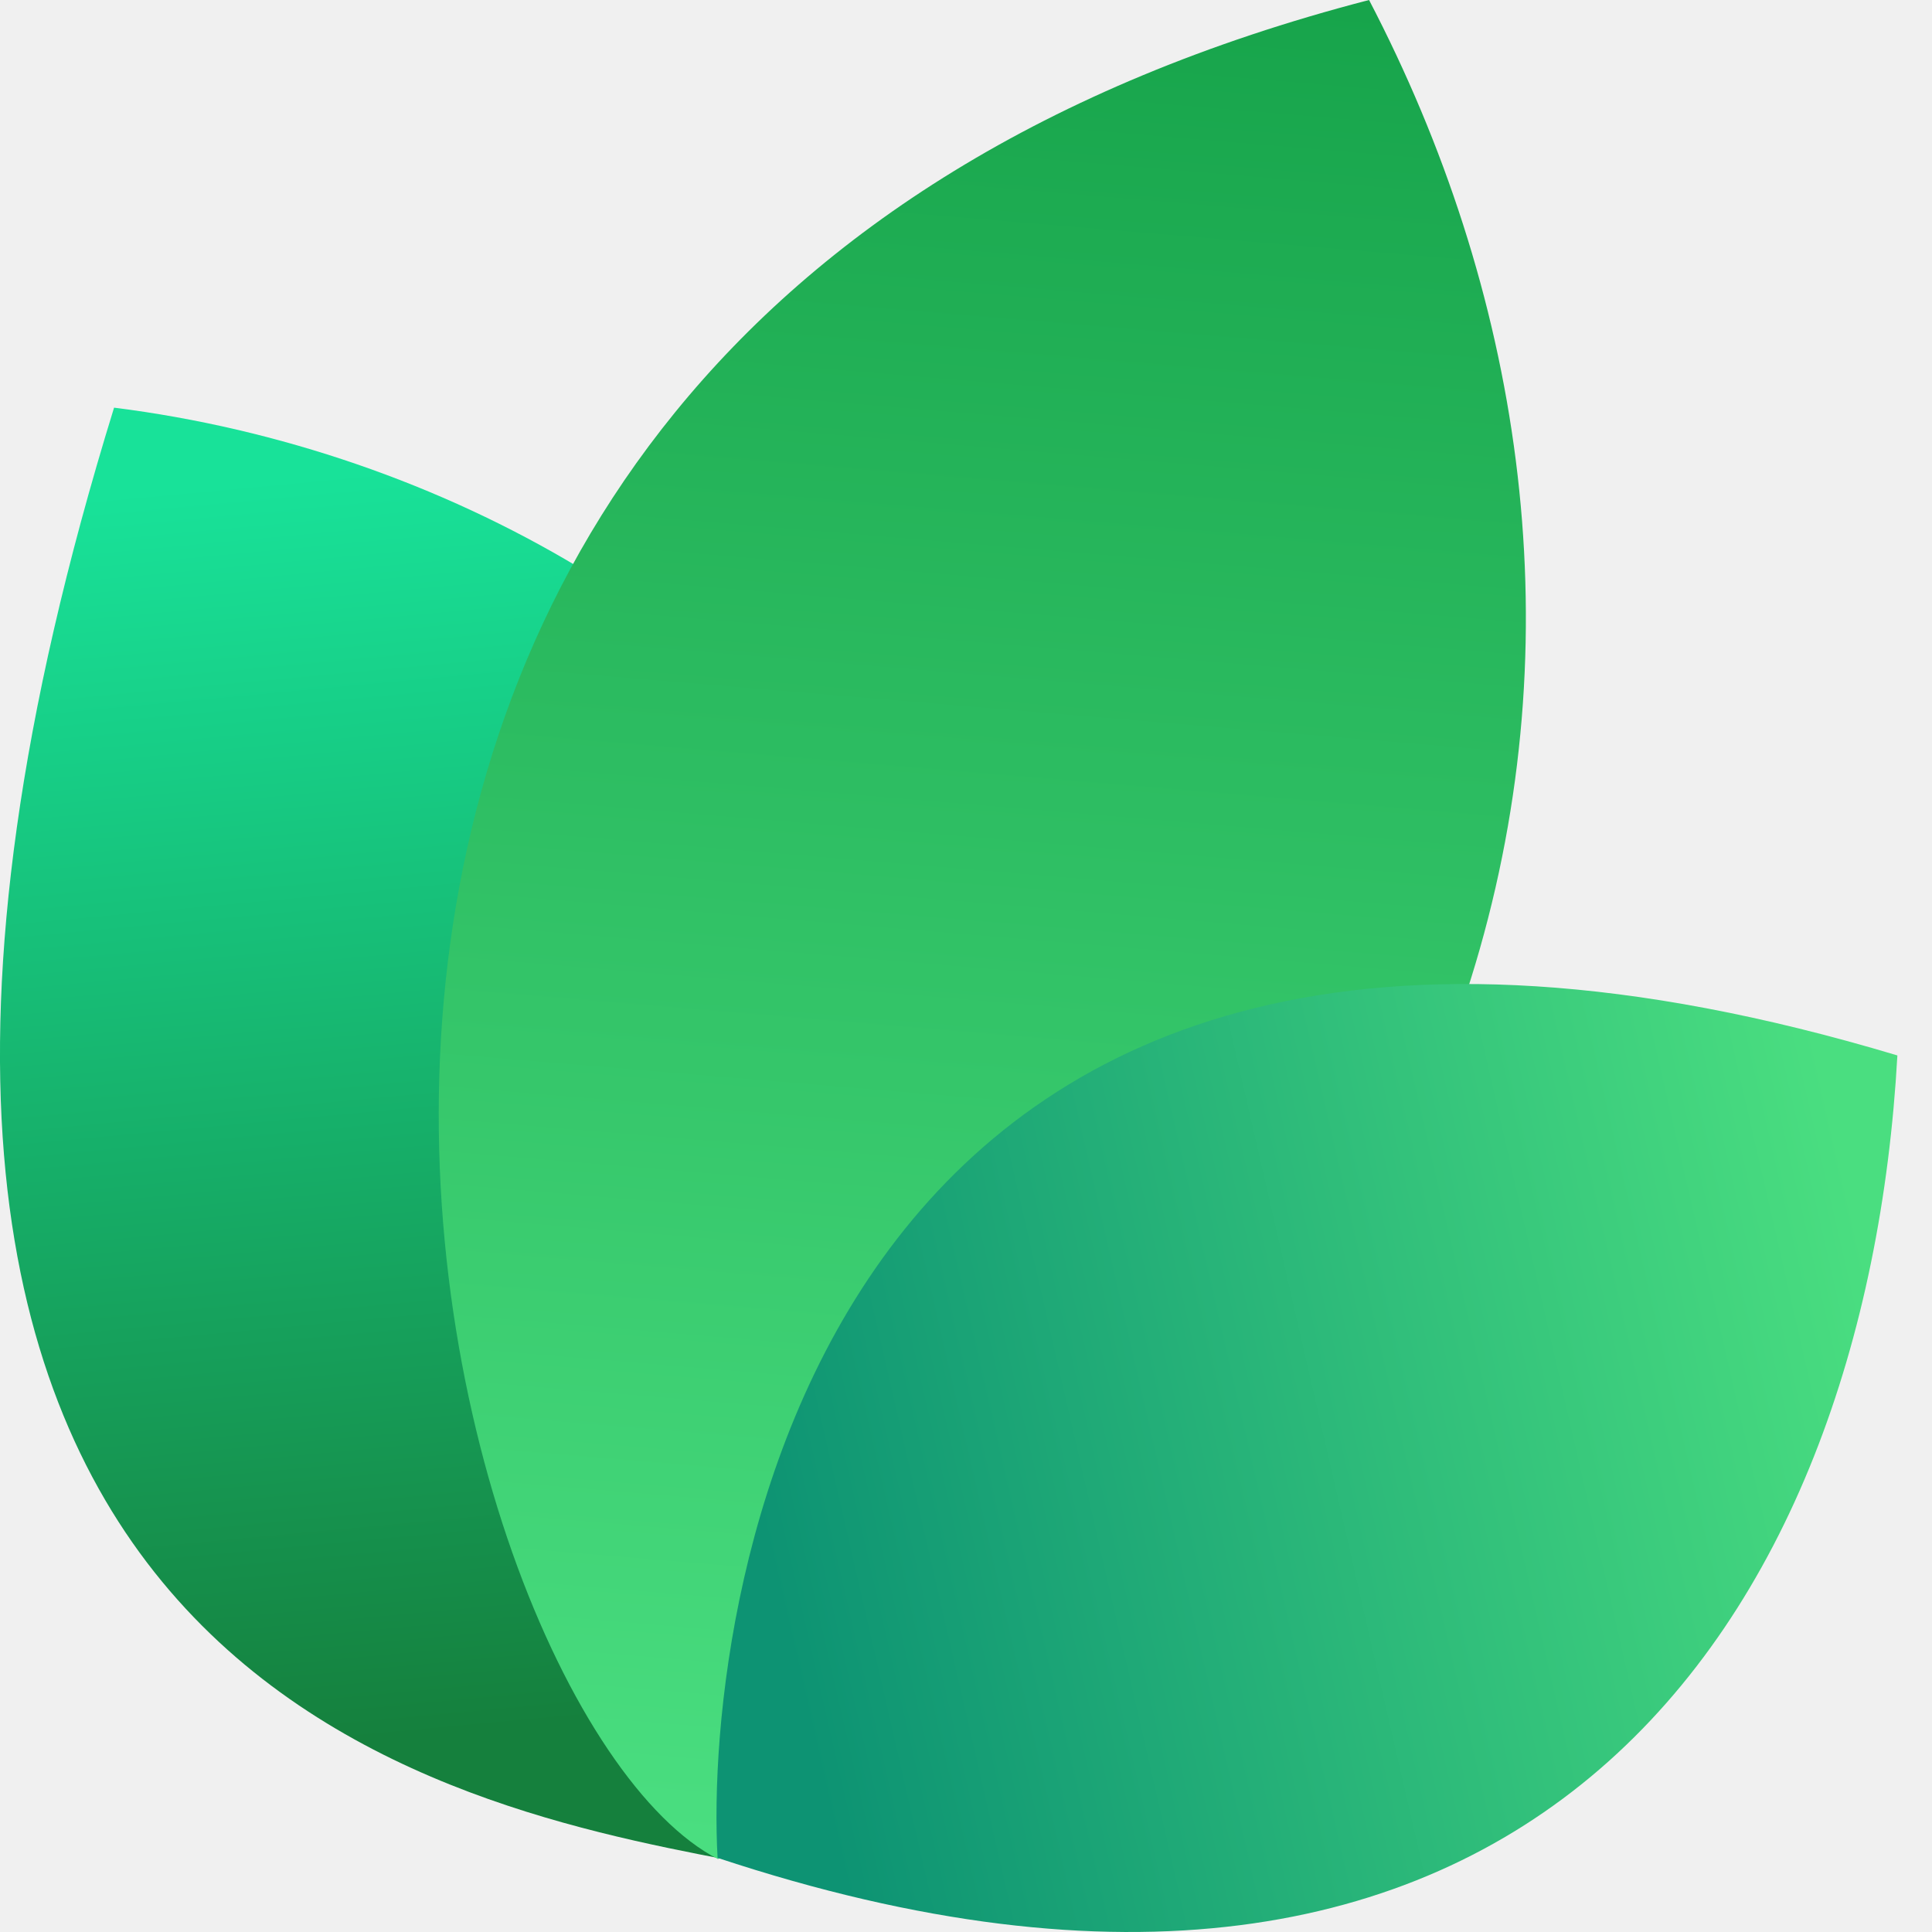
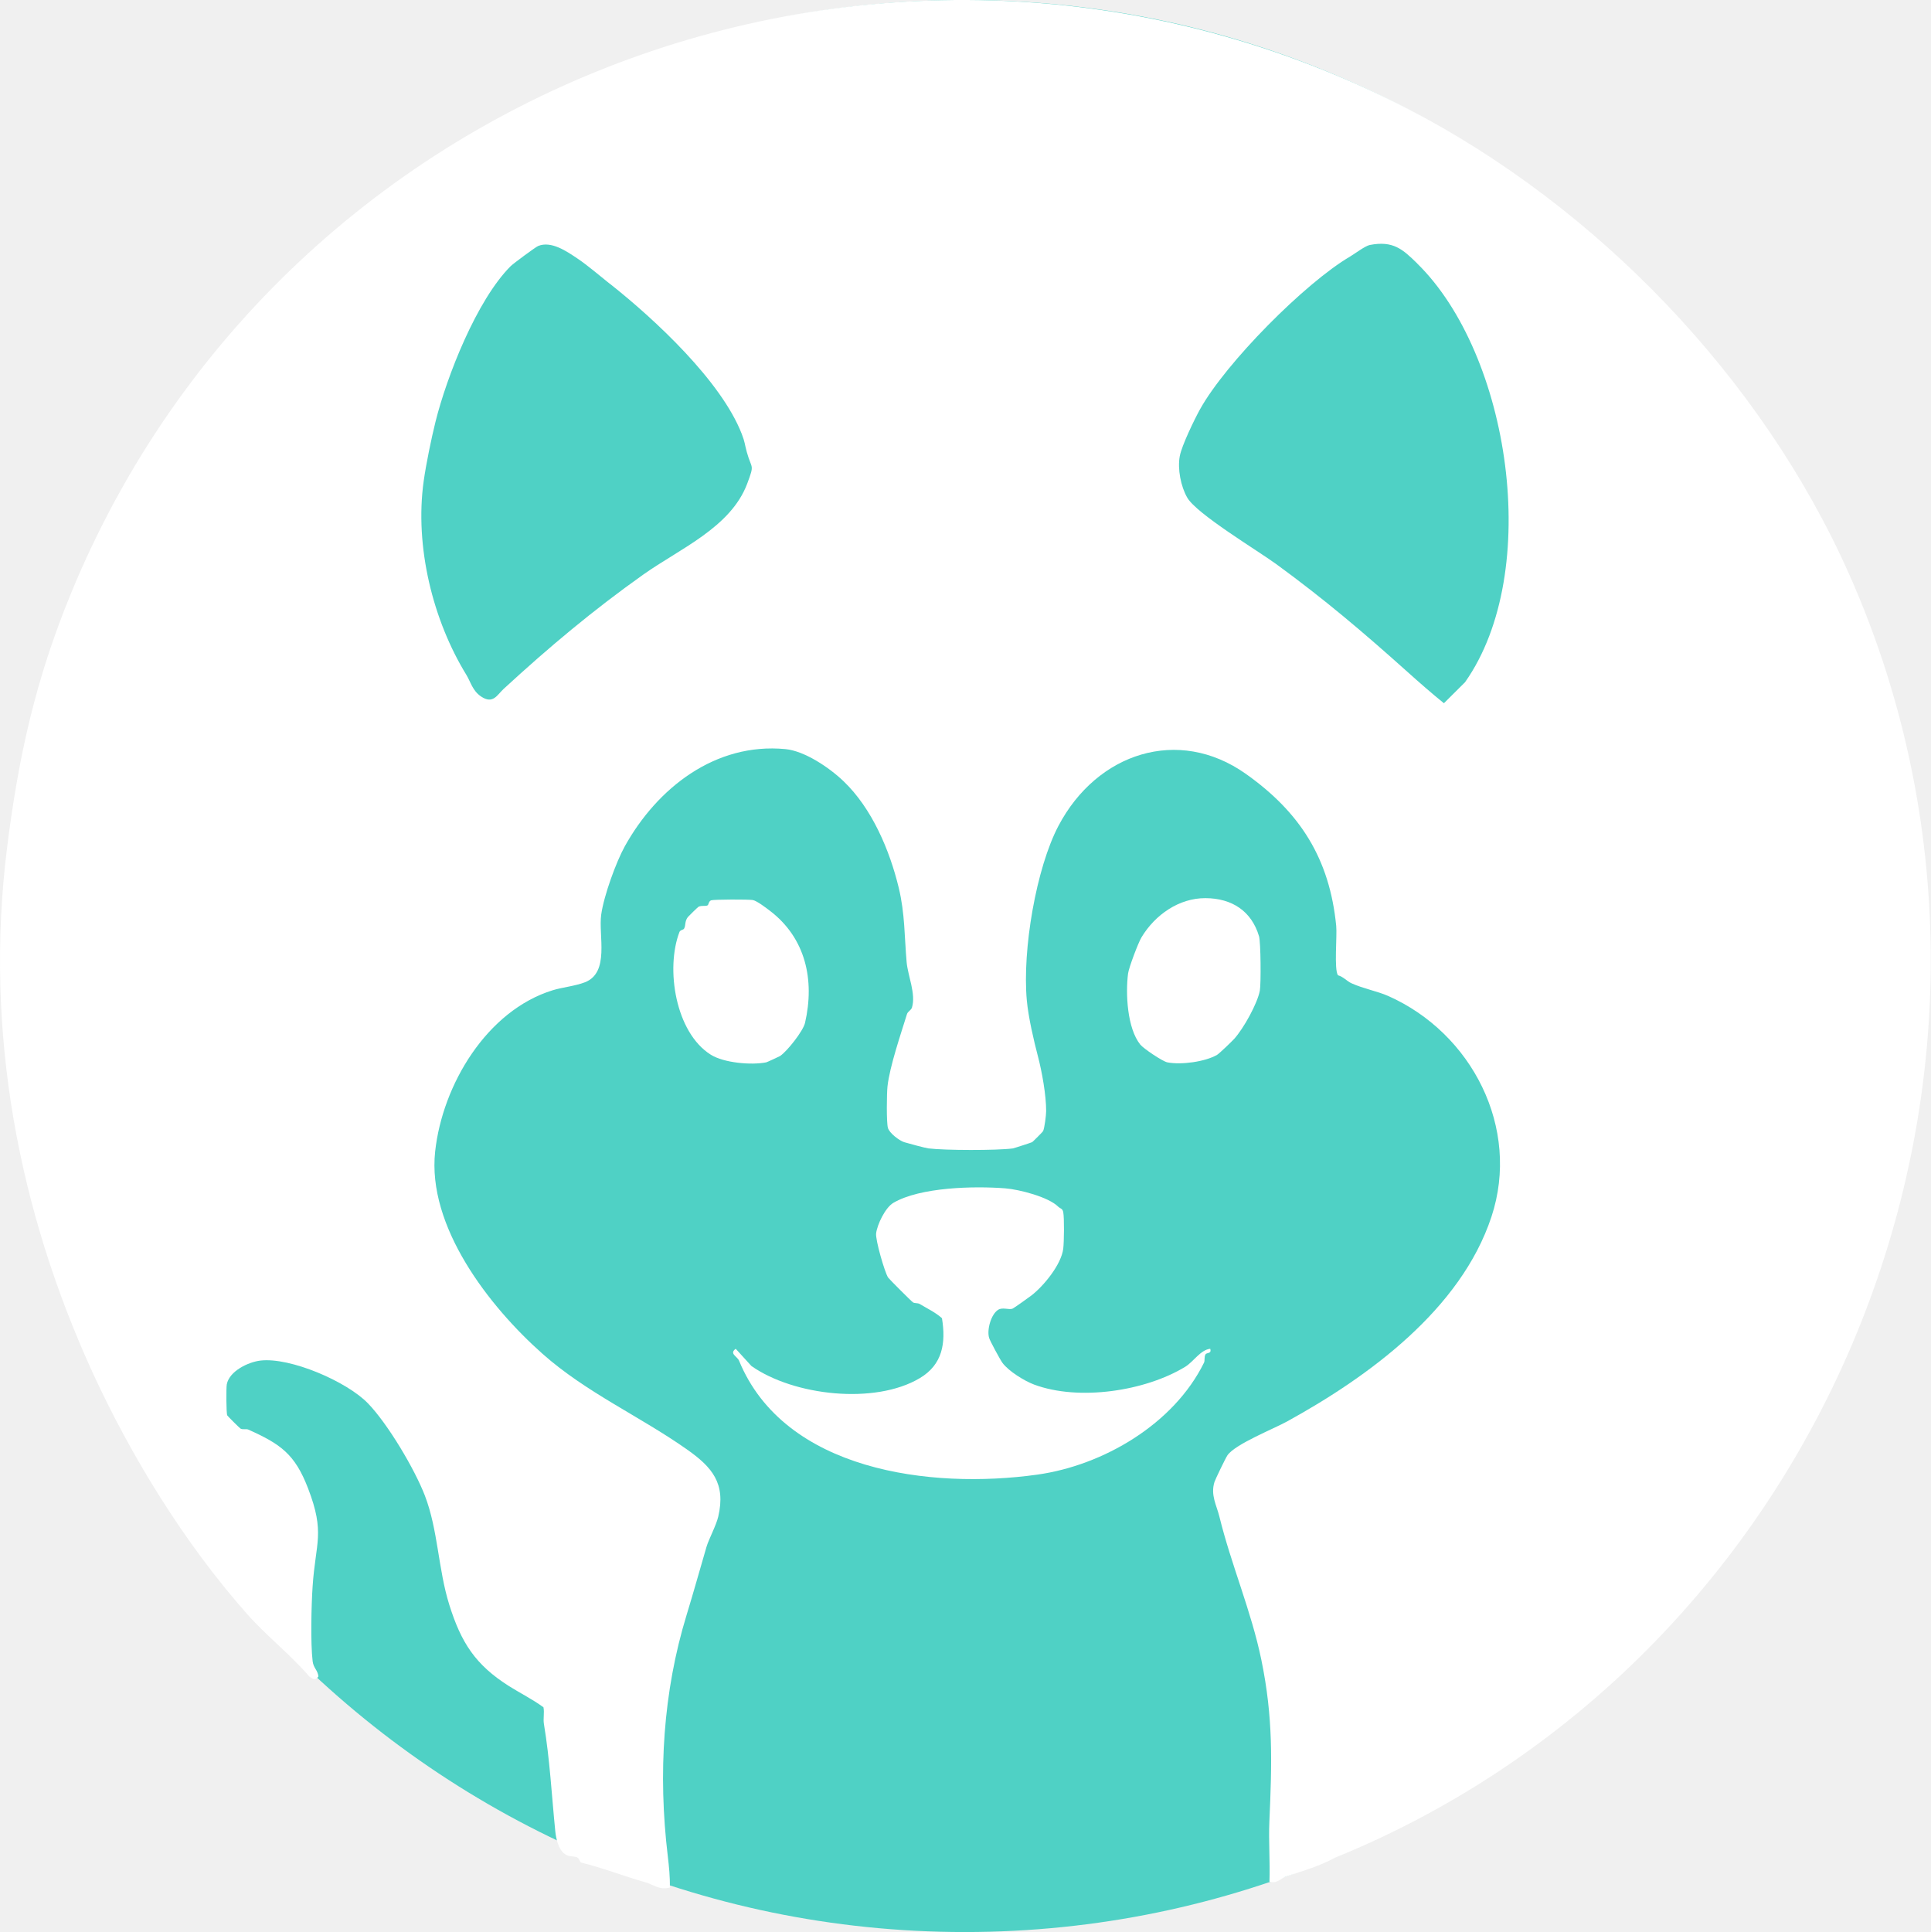
- <svg xmlns="http://www.w3.org/2000/svg" width="24" height="24" viewBox="0 0 24 24" fill="none">
-   <path d="M9.061 23.108C5.268 22.377 -3.391 20.627 1.417 5.064C9.634 6.099 16.973 14.064 9.061 23.108Z" fill="url(#paint0_linear_17557_2021)" />
-   <path d="M8.919 23.094C5.276 21.222 0.784 4.209 17.007 0C20.757 7.193 19.621 16.545 8.919 23.094Z" fill="url(#paint1_linear_17557_2021)" />
-   <path d="M8.914 23.079C8.735 19.882 10.159 9.085 23.57 13.111C23.181 20.123 18.984 26.418 8.914 23.079Z" fill="url(#paint2_linear_17557_2021)" />
+ <svg xmlns="http://www.w3.org/2000/svg" viewBox="0 0 505.55 505.81">
  <defs>
-     <linearGradient id="paint0_linear_17557_2021" x1="3.776" y1="5.916" x2="5.232" y2="21.559" gradientUnits="userSpaceOnUse">
-       <stop stop-color="#18E299" />
-       <stop offset="1" stop-color="#15803D" />
-     </linearGradient>
-     <linearGradient id="paint1_linear_17557_2021" x1="12.171" y1="-0.718" x2="10.19" y2="22.983" gradientUnits="userSpaceOnUse">
-       <stop stop-color="#16A34A" />
-       <stop offset="1" stop-color="#4ADE80" />
-     </linearGradient>
-     <linearGradient id="paint2_linear_17557_2021" x1="23.133" y1="15.353" x2="9.338" y2="18.52" gradientUnits="userSpaceOnUse">
-       <stop stop-color="#4ADE80" />
-       <stop offset="1" stop-color="#0D9373" />
-     </linearGradient>
+     <style>
+       .cls-1 {
+         fill: #fff;
+       }
+       .cls-2 {
+         fill: #4fd1c5;
+       }
+     </style>
  </defs>
+   <g id="Layer_2" data-name="Layer 2">
+     <ellipse class="cls-2" cx="252.6" cy="252.91" rx="250.78" ry="252.91" />
+   </g>
+   <g id="Layer_1" data-name="Layer 1">
+     <g>
+       <path class="cls-1" d="M368.24,28.3c49.83,25.7,93.16,70.63,116.02,122.22,56.77,128.11-4.03,282.62-134.84,335.9-3.88,2.14-8.35,3.42-12.65,4.85-1.36.45-2.39,1.97-4.38,1.37.19-5.23-.25-10.54-.02-15.77.67-15.36,1.04-27.1-2.11-42.35-2.63-12.75-7.87-24.79-10.99-37.51-.7-2.86-2.35-5.59-1.28-9.01.22-.7,2.89-6.24,3.4-6.99,2.03-2.93,12.03-6.89,15.63-8.87,21.24-11.68,45.48-29.3,53.5-53.59,7.68-23.24-5.15-48.08-27.02-57.79-2.87-1.27-6.56-1.93-9.64-3.34-1.2-.55-2.11-1.69-3.53-2.09-1.06-1.47-.2-10.3-.46-12.92-1.73-17.62-9.46-29.76-23.68-39.82-17.65-12.48-38.96-5.49-49.03,13.59-5.82,11.02-9.52,32.45-8.3,45.74.4,4.38,1.83,10.53,2.9,14.6,1.05,3.98,2.18,10.22,2.16,14.39,0,1.05-.42,4.41-.8,5.23-.08.18-2.69,2.78-2.86,2.88-.24.13-4.83,1.62-5.1,1.65-4.25.55-17.76.52-22.04-.01-.89-.11-5.38-1.33-6.36-1.63-1.31-.41-3.88-2.38-4.27-3.74-.41-1.45-.31-9.07-.11-10.89.58-5.21,3.53-13.82,5.1-18.9.21-.69,1.09-1.03,1.3-1.7,1.1-3.57-1.08-8.35-1.39-11.91-.59-6.71-.43-12.66-2.06-19.44-2.36-9.78-6.98-20.8-14.51-27.97-3.74-3.57-10.16-7.88-15.17-8.36-18.38-1.76-33.6,10.21-42.07,25.48-2.22,4.01-5.46,12.83-6.16,17.84-.77,5.5,2.3,15.18-4.27,17.73-2.56.99-6.04,1.34-8.42,2.08-17.27,5.33-28.88,24.75-30.79,42.21-2.14,19.61,14.09,40.55,28.13,52.99,11.45,10.15,25.42,16.31,37.76,24.99,6.63,4.66,10.28,8.91,8.23,17.64-.54,2.31-2.49,5.91-3.08,7.92-1.77,6.04-3.33,11.69-5.2,17.8-6.15,20.08-7.52,41.5-4.93,63.14.32,2.71.61,5.48.54,8.22-2.7.76-4.4-.81-6.39-1.37-5.6-1.56-11.12-3.77-16.76-5.13-.52-.12-.44-1.1-1.19-1.41-.95-.39-1.93,0-3.16-.86-1.71-1.2-2.3-4.04-2.5-6-.94-9.37-1.42-18.76-2.97-28.03-.24-1.44.17-2.94-.12-4.38-2.84-2.09-5.99-3.64-8.98-5.52-8.85-5.59-12.57-11.4-15.68-21.32-2.93-9.35-2.93-19.6-6.4-28.6-2.65-6.88-9.66-18.72-14.89-24.13-5.52-5.72-20.38-12.14-28.19-11.2-3.15.38-8.11,2.74-8.78,6.22-.17.91-.15,7.59.12,8.12.11.22,3.28,3.37,3.5,3.48.61.31,1.46,0,2,.24,8.52,3.81,12.22,6.45,15.65,15.36,4.55,11.8,1.96,14.15,1.2,25.75-.33,4.96-.56,14.8.01,19.54.22,1.82,1.35,2.33,1.51,3.98-.81,1.15-1.38.73-2.33.07-4.9-5.71-11.2-10.63-16.16-16.21-16.59-18.64-30.63-41.66-40.57-63.29C4.93,317.23-4.21,270.12,1.86,221.85c3.03-24.12,7.52-44.07,16.66-66.34C74.53,19.13,236.71-39.53,368.24,28.3ZM159.71,74.33c-2.65-2.1-5.83-4.86-8.57-6.69s-6.81-4.65-10.23-3.24c-.69.28-6.58,4.65-7.21,5.29-8.89,8.9-16.72,28.85-19.69,40.81-1.08,4.36-2.44,10.96-3.07,15.43-2.41,17.18,2.42,36.51,11.17,50.75,1.12,1.83,1.61,4.16,3.84,5.66,3.16,2.13,4.22-.42,5.92-1.98,11.95-11,23.47-20.64,36.56-29.93,9.56-6.78,22.91-12.33,27.22-23.81,2-5.34,1.16-3.62-.13-8.35-.58-2.13-.42-2.38-1.31-4.69-5.37-13.78-22.61-29.87-34.48-39.26ZM371.07,68.96c-3.81-3.72-6.3-6.01-12.42-4.82-1.22.24-4.14,2.44-5.11,3-11.79,6.9-32.58,27.84-39.35,40.05-1.38,2.49-4.75,9.4-5.28,12.22-.63,3.33.27,7.96,1.96,10.88,2.46,4.26,18.4,13.83,23.26,17.37,12.57,9.16,22.83,17.87,34.45,28.29,3.09,2.77,6.26,5.54,9.49,8.16l5.53-5.5c20.43-28.96,11.73-85.91-12.54-109.64Z" />
+       <path class="cls-1" d="M277.1,315.93c.51.51,1.12.42,1.3,1.44.29,1.56.21,7.81,0,9.53-.5,4.13-5.05,9.7-8.28,12.22-.76.59-4.77,3.45-5.08,3.53-1.04.26-2.56-.42-3.65.24-1.89,1.15-3.04,5.24-2.4,7.39.24.81,2.87,5.67,3.48,6.51,1.6,2.18,5.75,4.75,8.3,5.7,11.68,4.35,29.07,1.74,39.57-4.66,2.18-1.33,3.99-4.44,6.54-4.71.43,1.39-.91.91-1.24,1.48-.39.68-.12,1.61-.38,2.14-7.9,16.1-26.42,26.92-43.67,29.33-27.95,3.9-66.2-.97-78.08-29.83-.47-1.15-2.65-1.84-.87-3.12l4.11,4.51c11.08,7.79,32.32,10.18,44.08,3.18,5.96-3.54,6.88-9.17,5.81-15.7-1.73-1.54-3.85-2.53-5.81-3.71-.52-.32-1.35-.14-1.79-.44s-6.25-6.11-6.5-6.49c-.9-1.39-3.34-9.85-3.14-11.55.28-2.34,2.4-6.77,4.52-8.01,7.06-4.13,21.17-4.42,29.24-3.8,3.77.29,11.42,2.29,13.93,4.82Z" />
+       <path class="cls-1" d="M201.58,238.44c9.4,7.15,11.78,18.17,9.21,29.34-.49,2.15-4.7,7.48-6.55,8.7-.17.11-3.41,1.61-3.61,1.65-3.92.78-11.09.14-14.5-1.99-9.29-5.8-11.89-22.55-8.23-32.12.22-.59,1.02-.55,1.21-.89.51-.9.09-1.8.99-3.03.11-.16,2.62-2.61,2.79-2.7.86-.43,1.84-.06,2.39-.38.26-.15.27-1.08.92-1.31.7-.25,9.91-.27,10.93-.07,1.1.22,3.58,2.14,4.45,2.8Z" />
+       <path class="cls-1" d="M323.19,271.95c-.64.71-3.96,3.9-4.52,4.22-3.11,1.81-9.39,2.67-13.02,1.96-1.23-.24-6.24-3.6-7.09-4.66-3.42-4.27-3.87-13.33-3.19-18.6.19-1.49,2.64-8.02,3.52-9.48,3.55-5.89,9.81-10.28,16.75-10.25s12.06,3.39,14.02,9.98c.46,1.55.54,12.51.21,14.25-.65,3.39-4.22,9.83-6.68,12.58Z" />
+     </g>
+   </g>
</svg>
